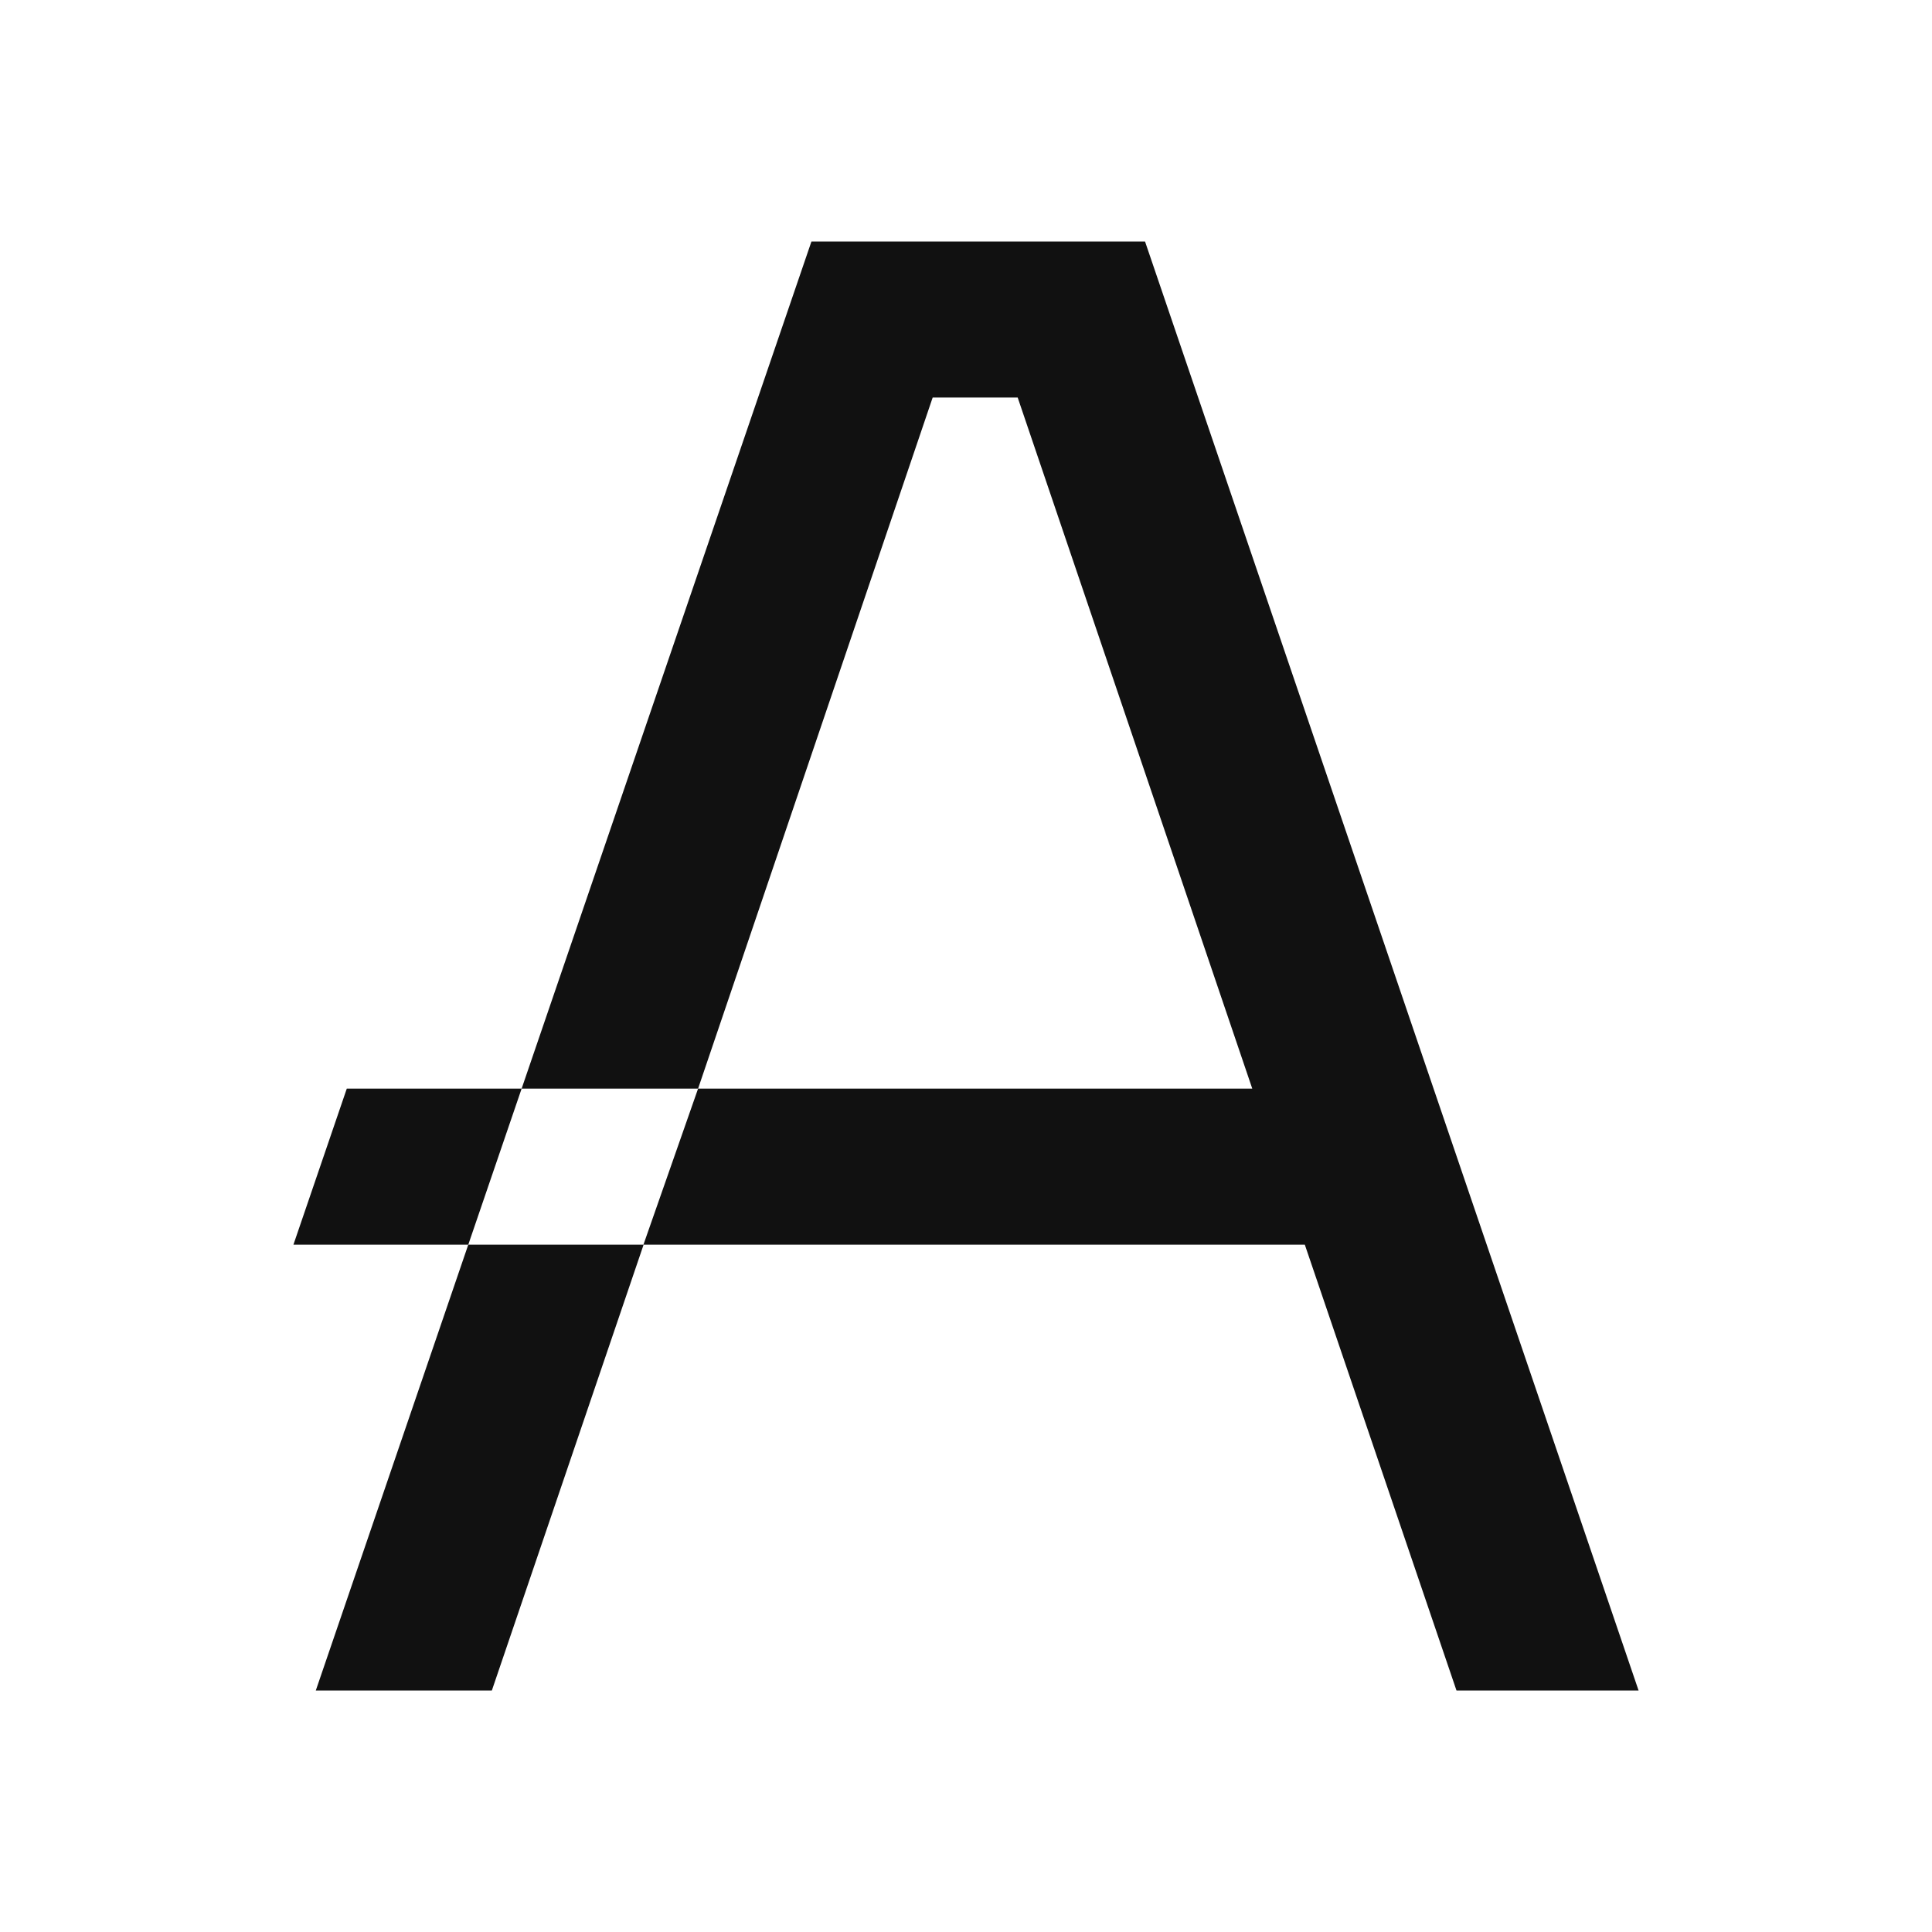
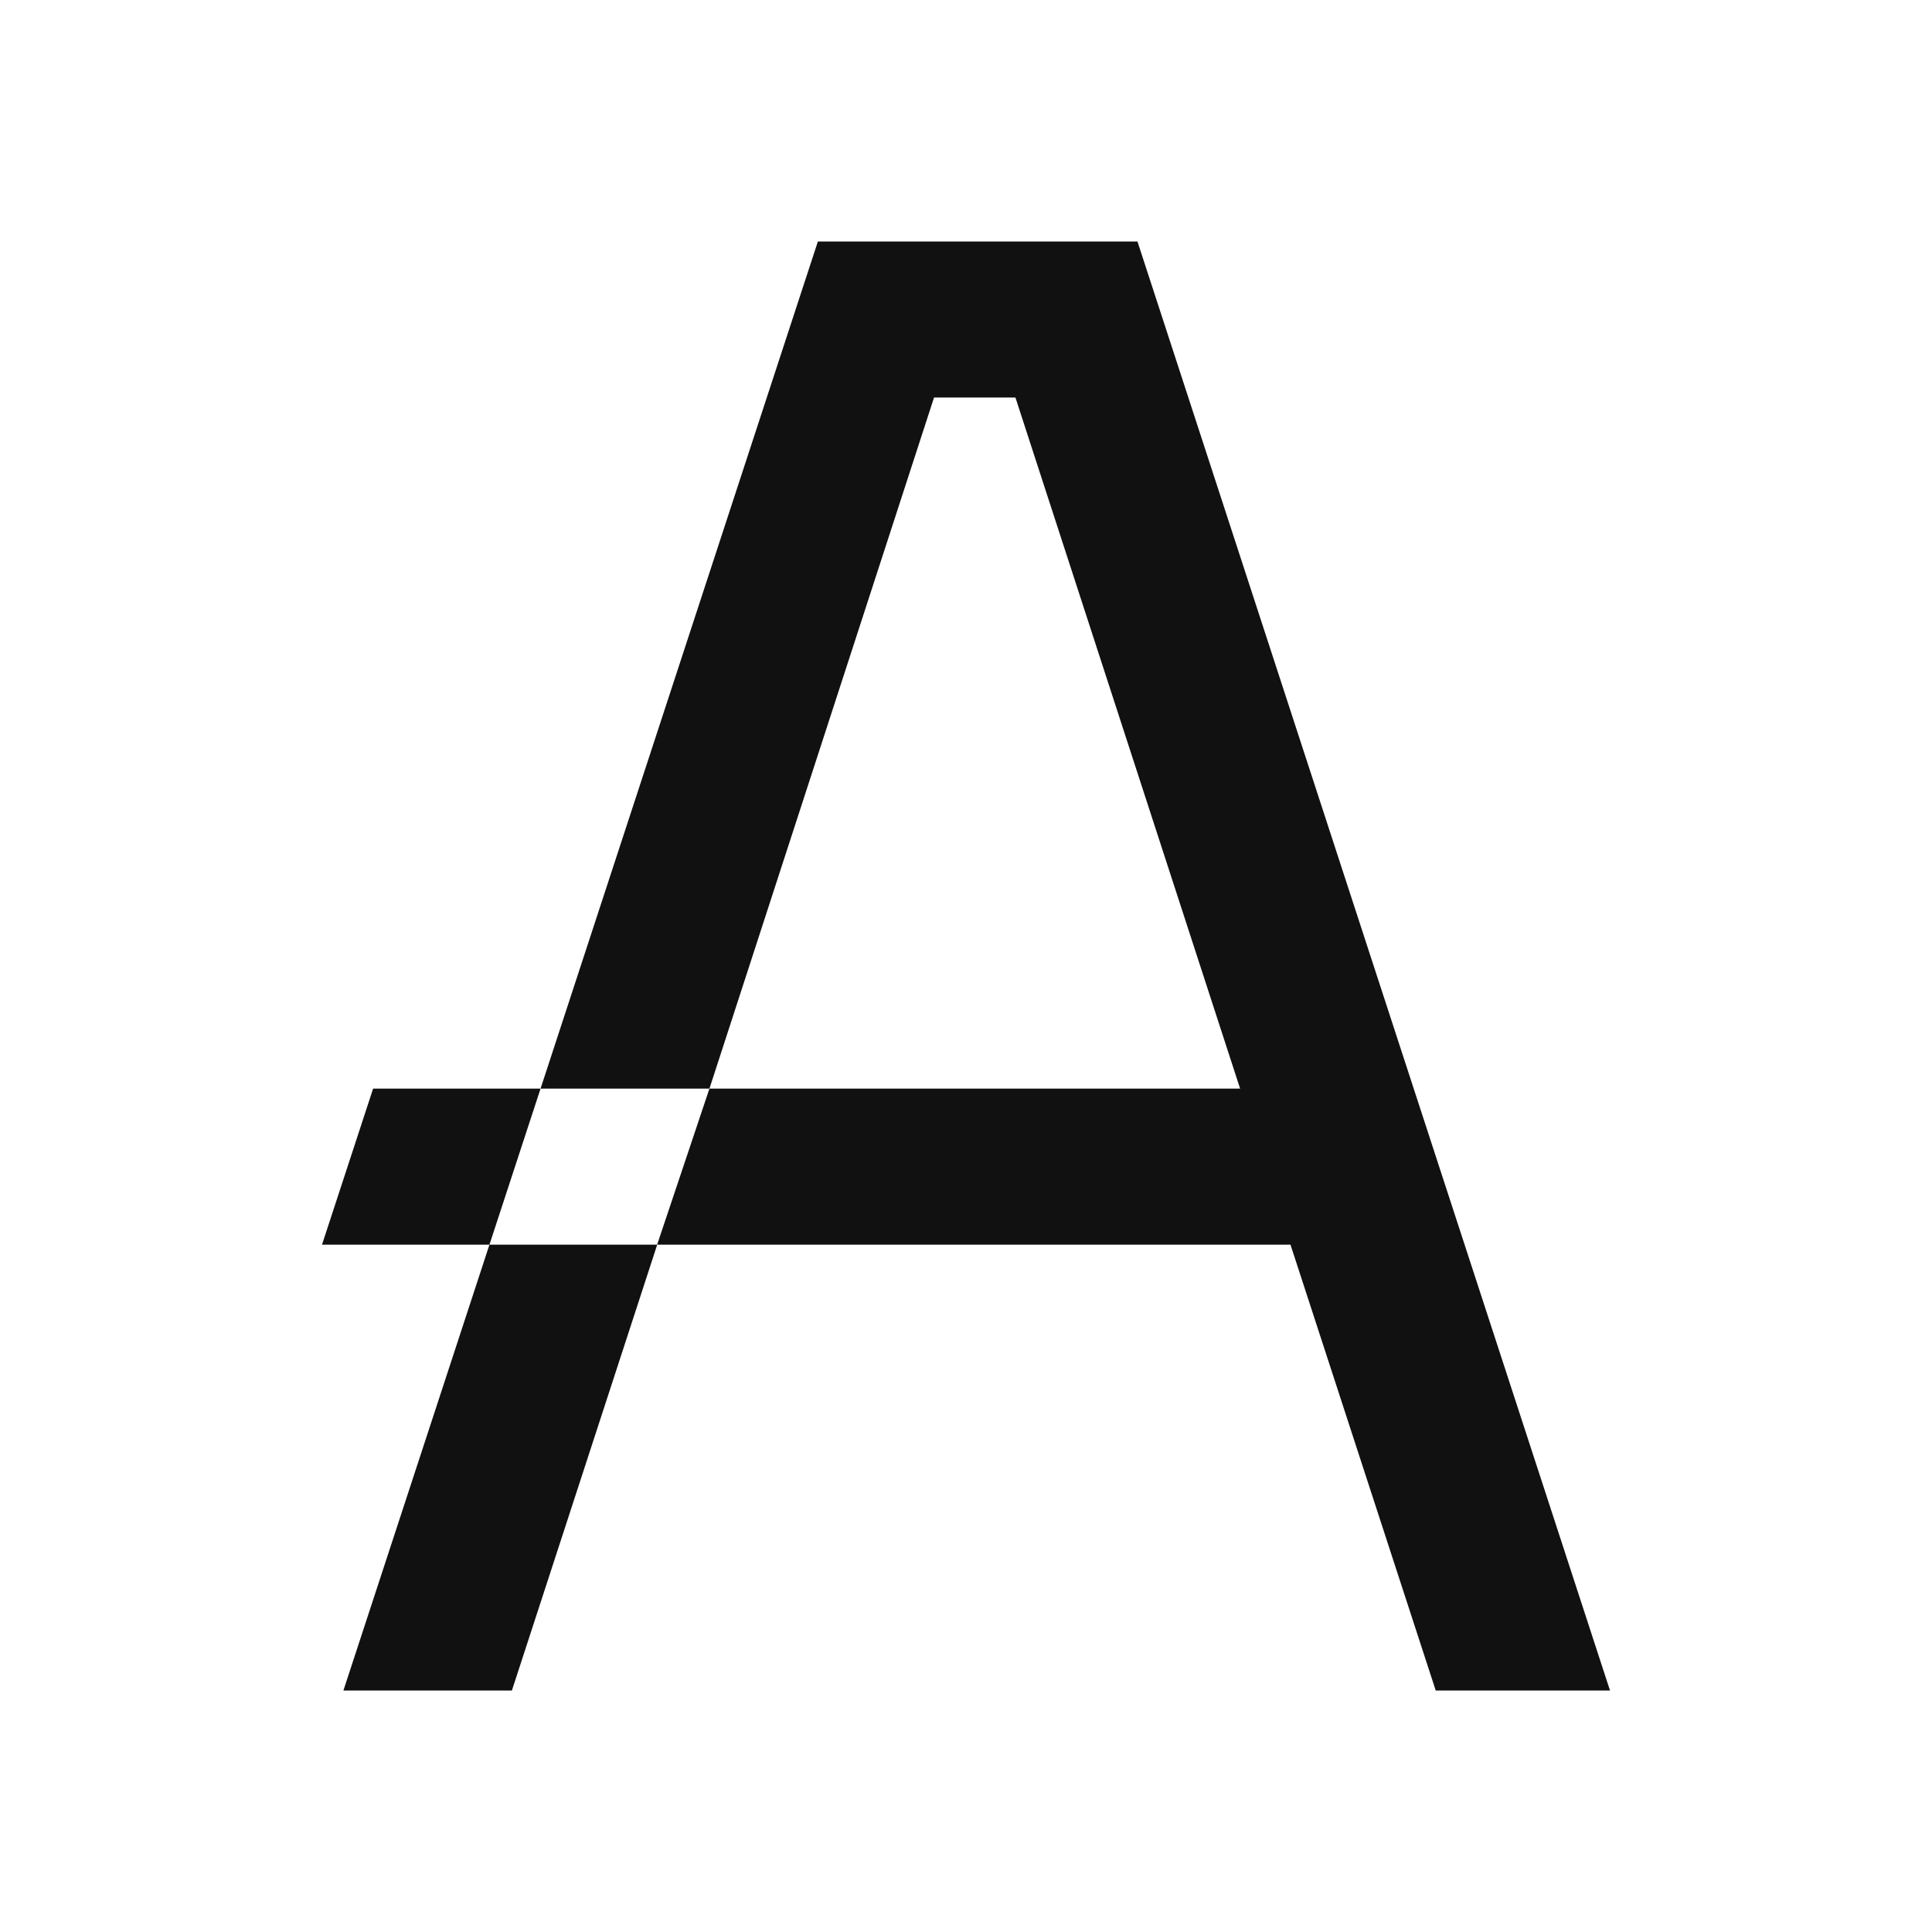
<svg xmlns="http://www.w3.org/2000/svg" width="24" height="24" fill="none" viewBox="0 0 24 24" class="web3icons">
-   <path fill="#111" d="M14.224 3H10.08l-3.6 10.523h2.192l2.914-8.585h1.056l2.914 8.585H8.672l-.679 1.939h8.216L18.093 21h2.262z" />
-   <path fill="#111" d="M3.923 21H6.11l1.885-5.538H5.817zm.385-7.477-.663 1.939h2.172l.663-1.939z" />
+   <path fill="#111" d="M14.13 3h-3.97L6.715 13.523h2.098l2.79-8.585h1.011l2.791 8.585H8.813l-.65 1.939h7.868L17.835 21H20z" />
+   <path fill="#111" d="M4.266 21h2.093l1.805-5.538H6.08zm.369-7.477L4 15.462h2.08l.635-1.939z" />
</svg>
